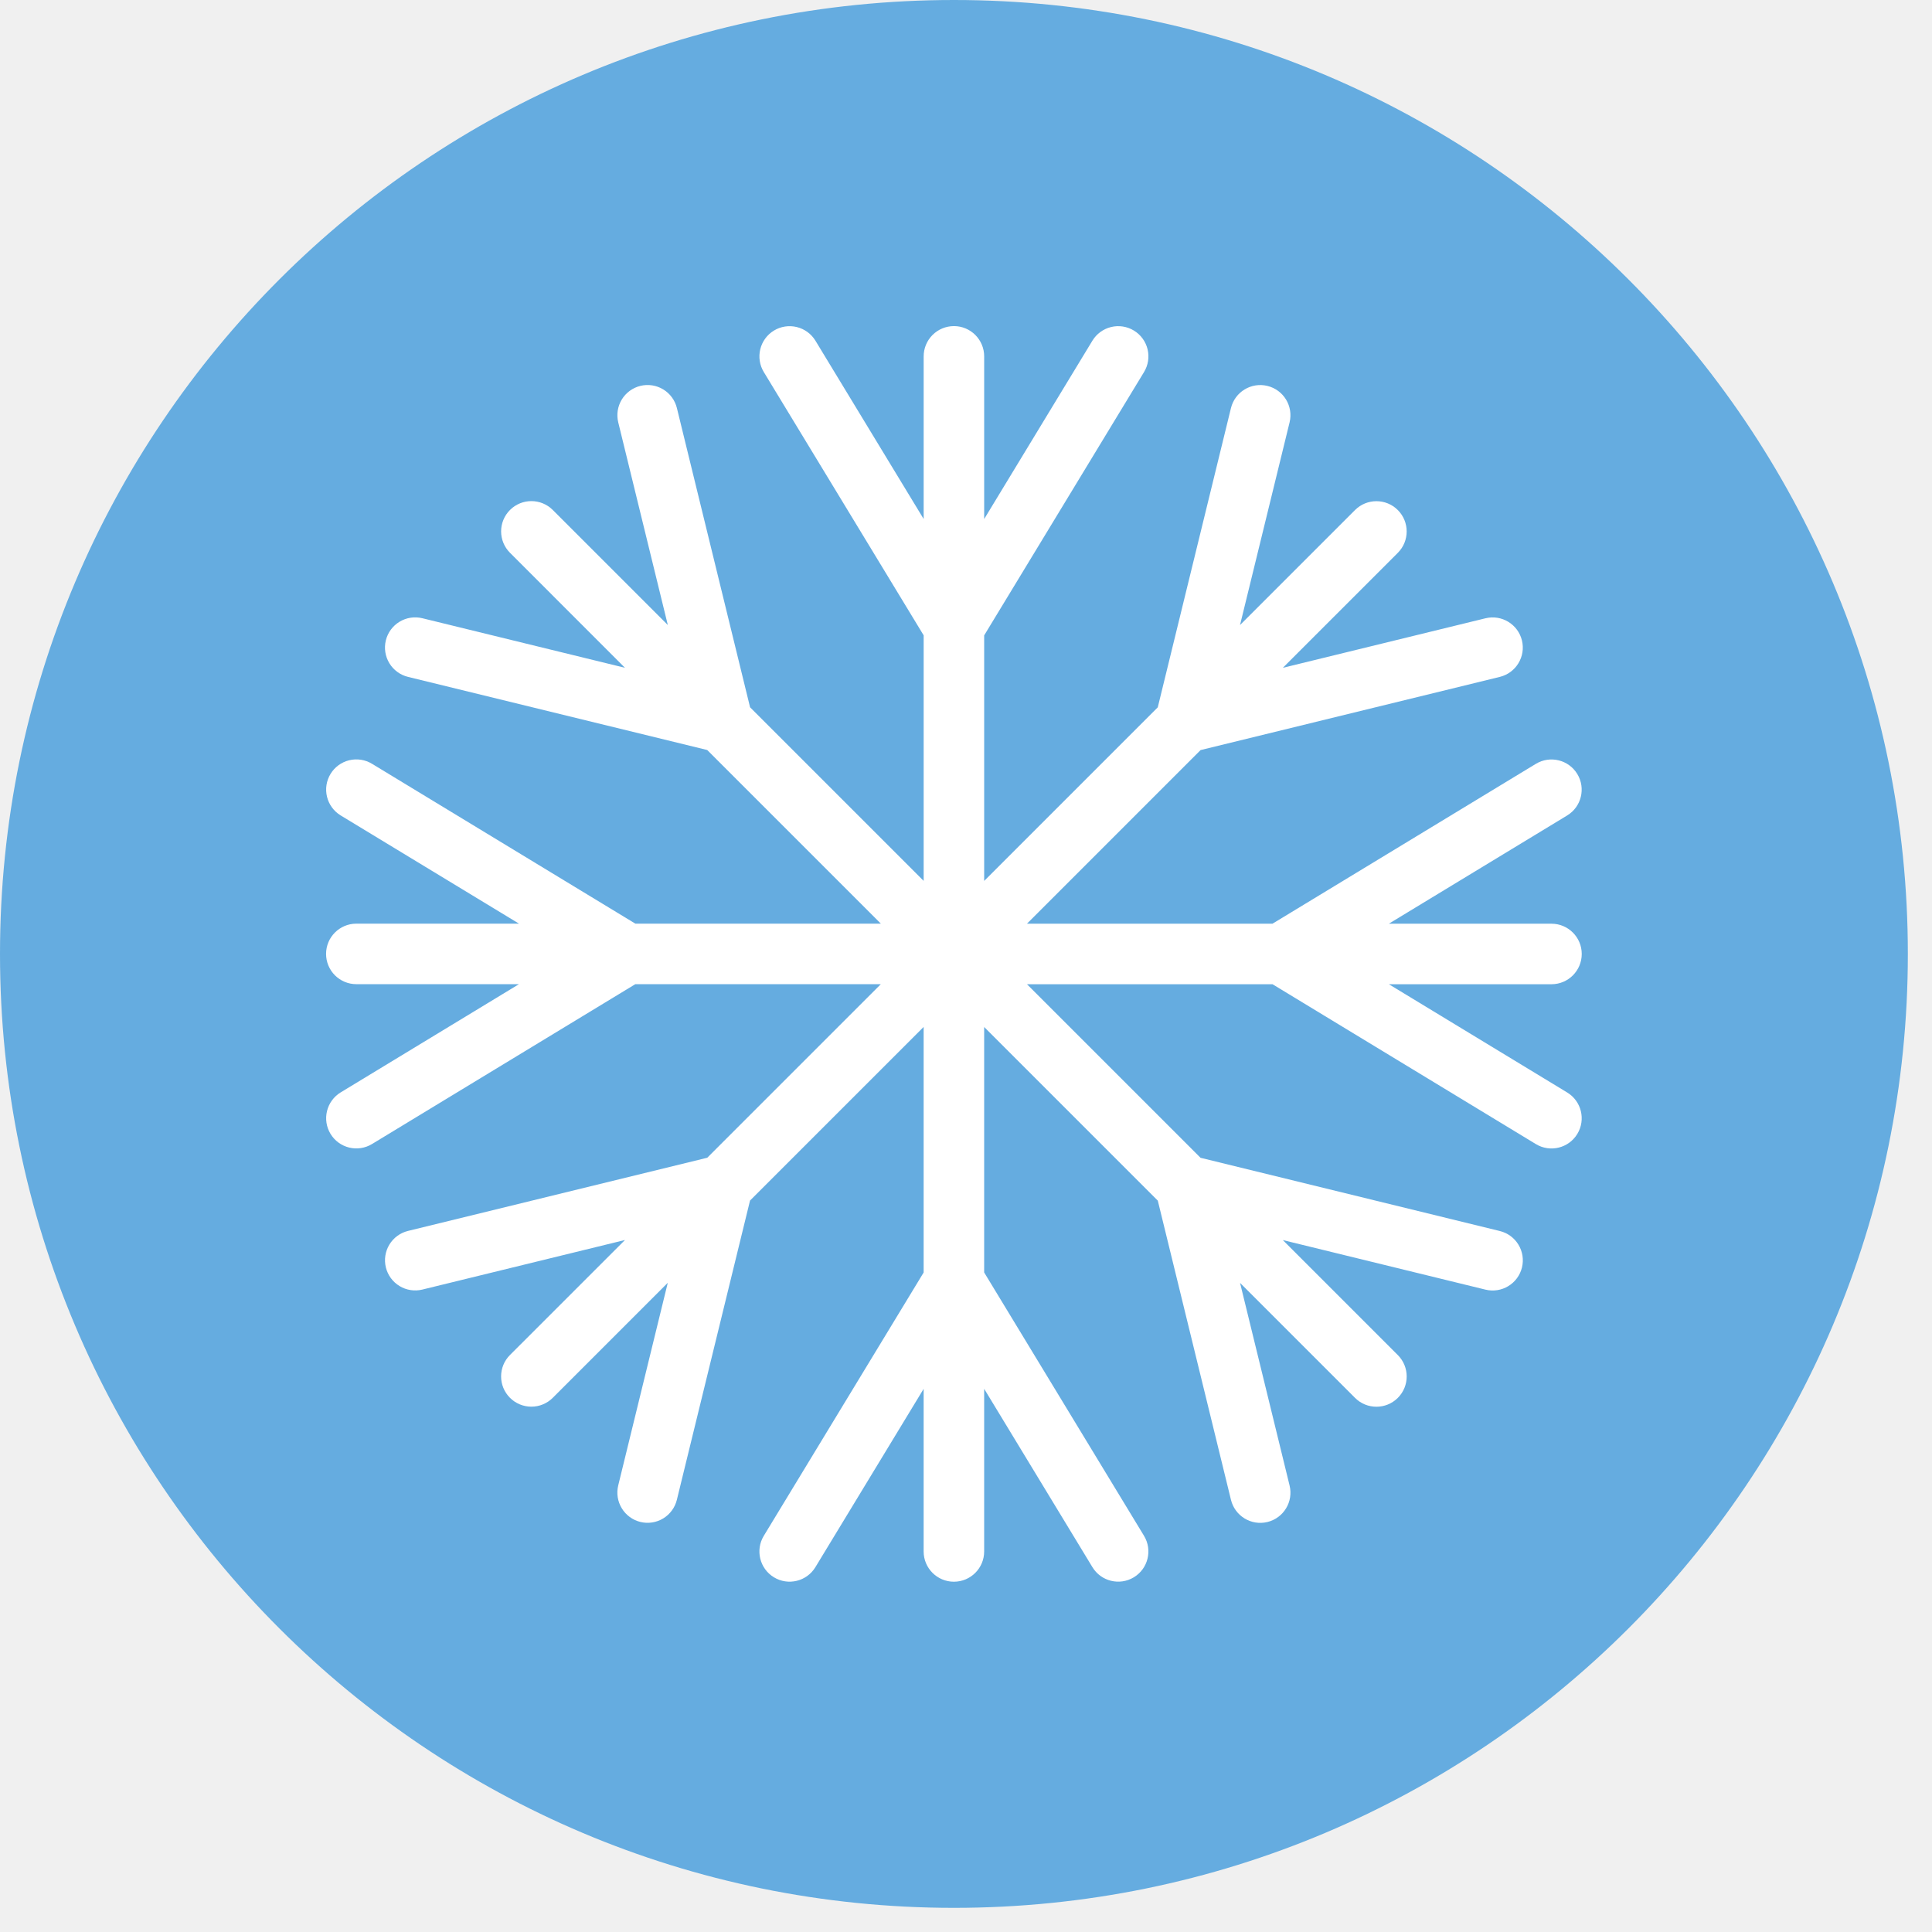
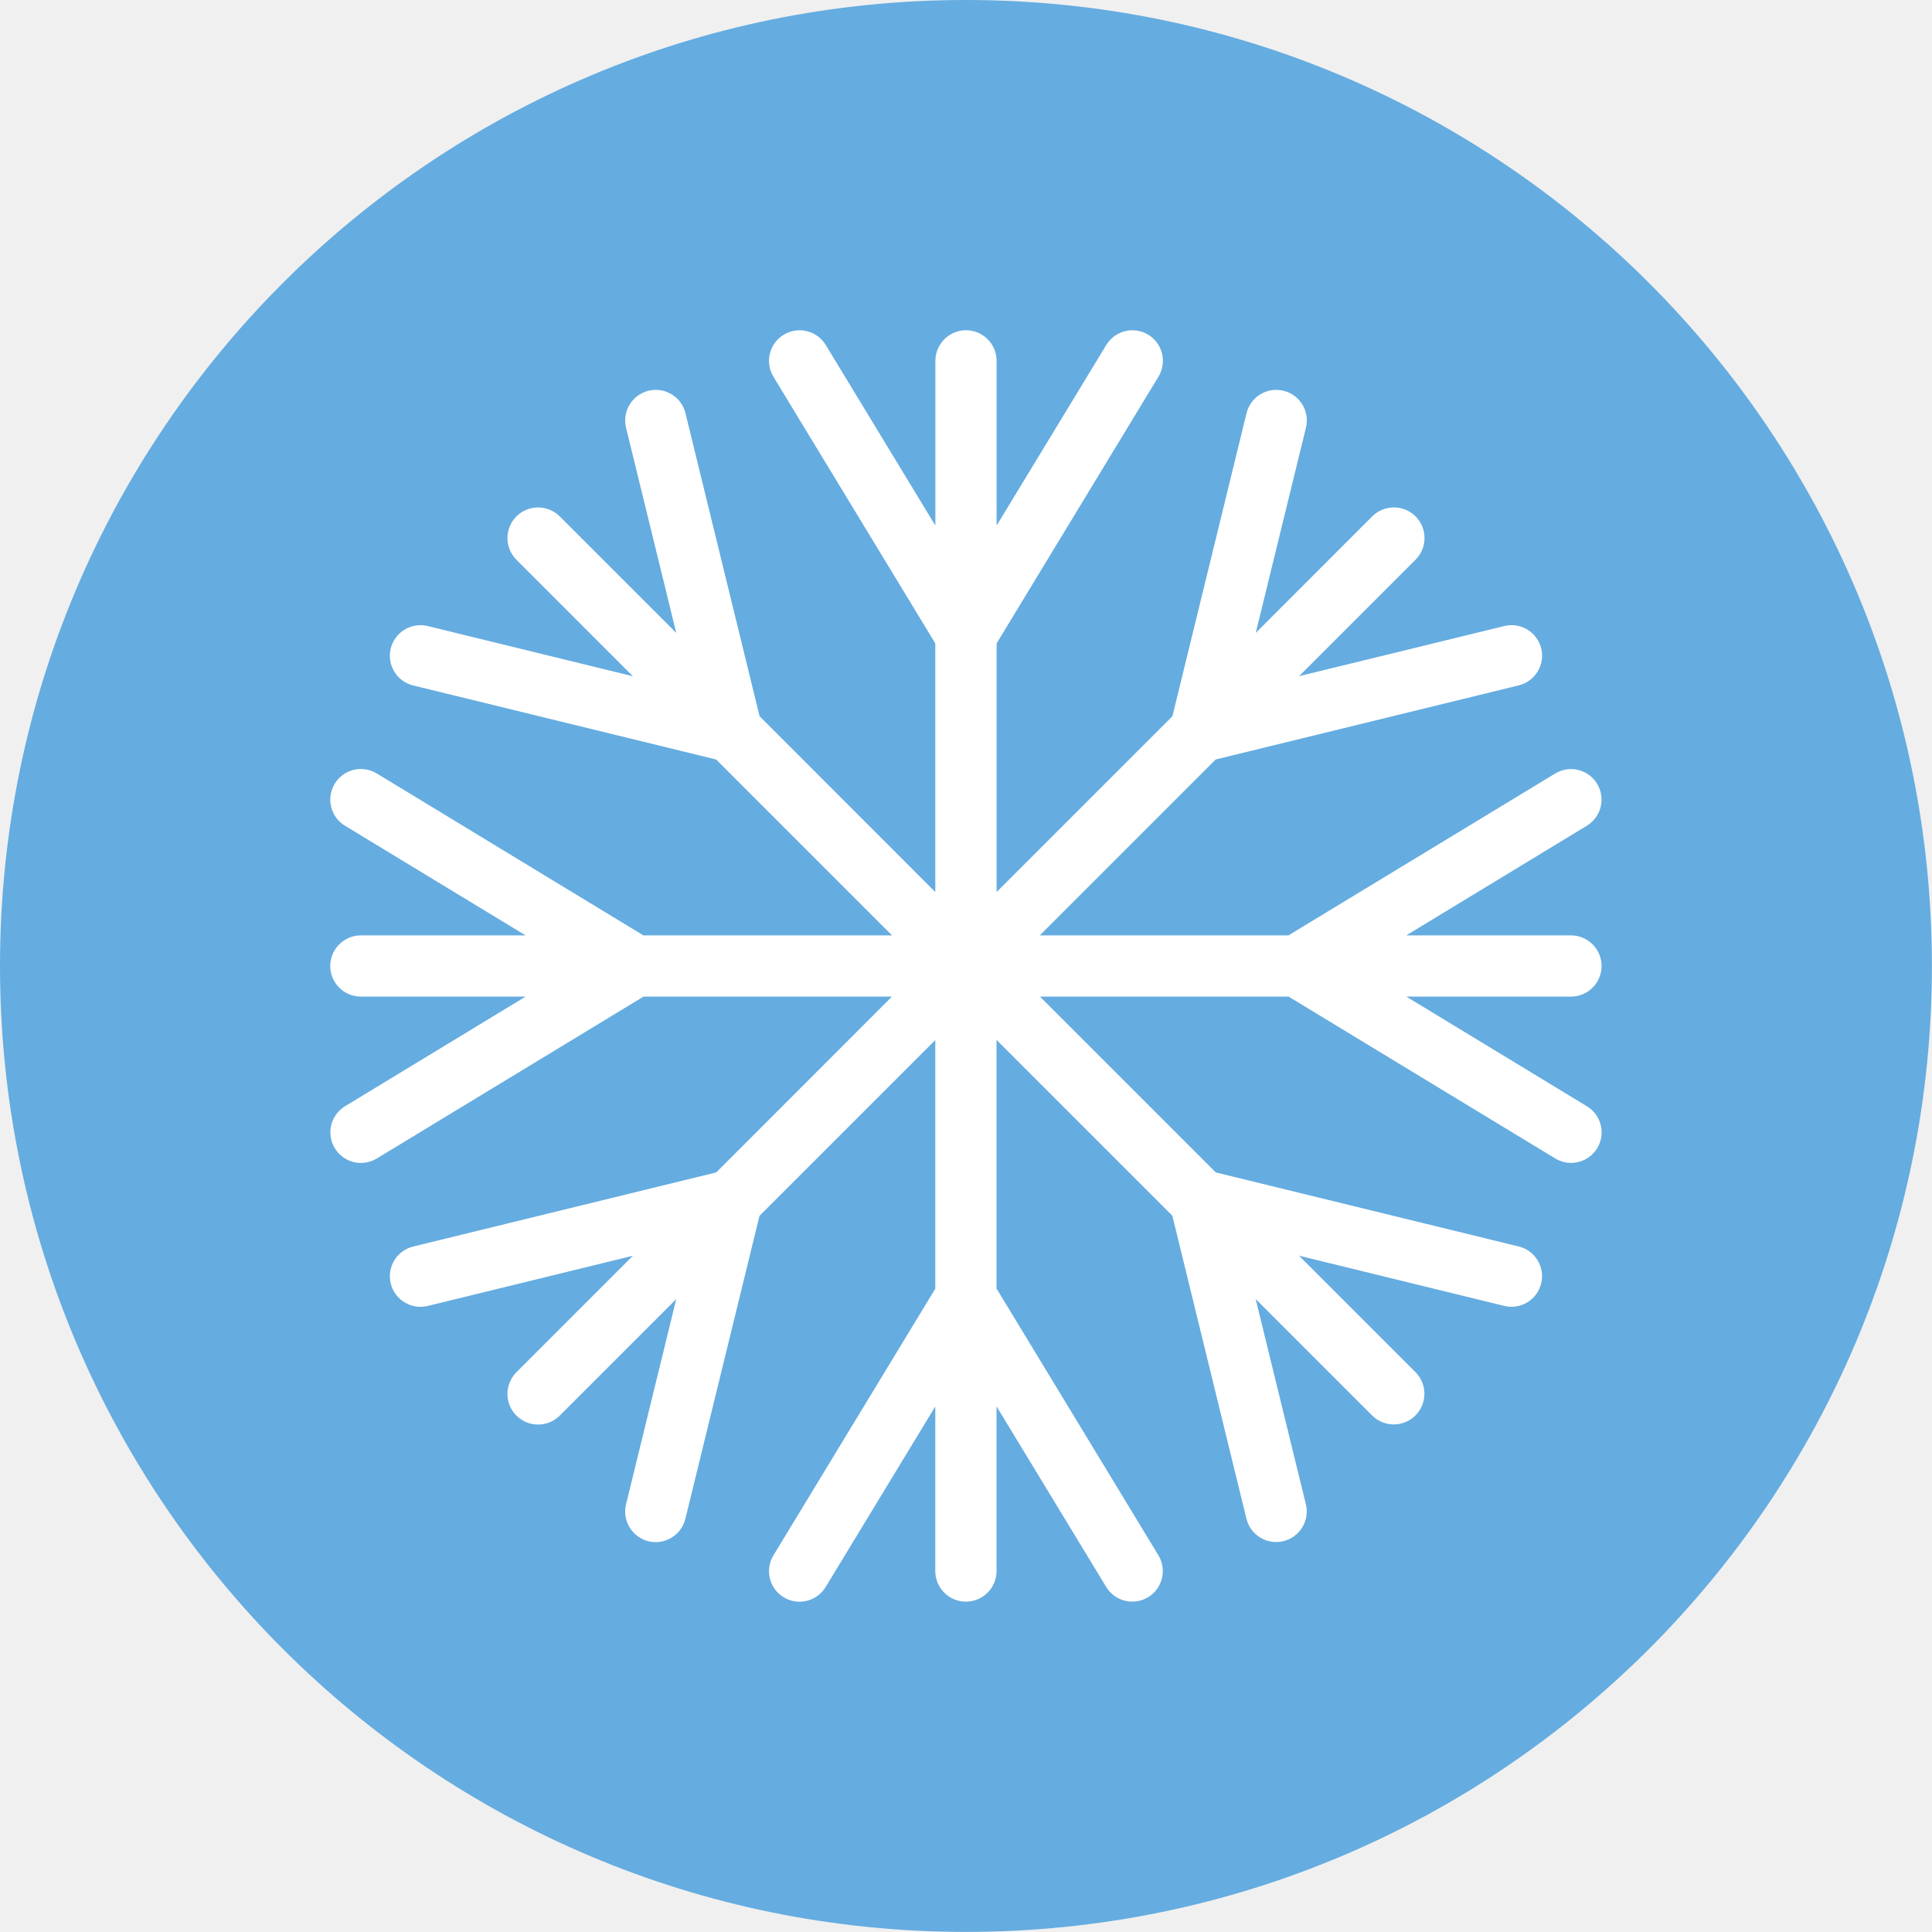
- <svg xmlns="http://www.w3.org/2000/svg" width="80mm" height="80mm" viewBox="0 0 80 80" version="1.1" id="svg1">
-   <g>
-     <circle style="fill:#65ace0;fill-opacity:1;stroke-width:42.624;stroke-linejoin:round;stroke-miterlimit:0" id="path1" cx="39.5" cy="39.5" r="39.5" />
-     <path id="path2" style="color:#000000;fill:#ffffff;fill-opacity:1;stroke-linecap:round;stroke-linejoin:round;stroke-miterlimit:0;-inkscape-stroke:none" d="m 39.501,13.503 v 5.2e-4 a 1.253,1.253 0 0 0 -1.254,1.254 v 6.733 l -4.482,-7.384 a 1.25,1.25 0 0 0 -0.772,-0.564 1.25,1.25 0 0 0 -0.945,0.145 1.25,1.25 0 0 0 -0.42,1.719 l 6.619,10.902 v 10.167 l -7.188,-7.188 -3.03,-12.39 a 1.25,1.25 0 0 0 -1.512,-0.919 1.25,1.25 0 0 0 -0.771,0.566 1.25,1.25 0 0 0 -0.146,0.944 l 2.053,8.392 -4.763,-4.763 a 1.253,1.253 0 0 0 -1.772,-10e-4 1.253,1.253 0 0 0 0,1.774 l 4.76,4.761 -8.39,-2.052 a 1.25,1.25 0 0 0 -0.945,0.146 1.25,1.25 0 0 0 -0.566,0.771 1.25,1.25 0 0 0 0.918,1.512 l 12.389,3.028 7.19,7.19 h -10.165 l -10.904,-6.619 a 1.25,1.25 0 0 0 -1.719,0.42 1.25,1.25 0 0 0 -0.145,0.946 1.25,1.25 0 0 0 0.564,0.771 l 7.386,4.482 h -6.735 a 1.253,1.253 0 0 0 -1.254,1.252 1.253,1.253 0 0 0 1.254,1.254 h 6.733 l -7.384,4.482 a 1.25,1.25 0 0 0 -0.564,0.772 1.25,1.25 0 0 0 0.145,0.945 1.25,1.25 0 0 0 1.719,0.42 l 10.902,-6.619 h 10.166 l -7.187,7.187 -12.39,3.03 a 1.25,1.25 0 0 0 -0.918,1.512 1.25,1.25 0 0 0 0.566,0.771 1.25,1.25 0 0 0 0.944,0.146 l 8.392,-2.053 -4.763,4.762 a 1.253,1.253 0 0 0 -10e-4,1.772 1.253,1.253 0 0 0 1.774,0 l 4.761,-4.761 -2.052,8.391 a 1.25,1.25 0 0 0 0.147,0.945 1.25,1.25 0 0 0 0.77,0.566 1.25,1.25 0 0 0 1.512,-0.919 l 3.029,-12.389 7.189,-7.189 v 10.168 l -6.619,10.904 a 1.25,1.25 0 0 0 0.42,1.717 1.25,1.25 0 0 0 1.717,-0.42 l 4.482,-7.383 v 6.734 a 1.253,1.253 0 0 0 1.254,1.252 1.253,1.253 0 0 0 1.252,-1.252 v -6.736 l 4.482,7.384 a 1.25,1.25 0 0 0 1.717,0.42 1.25,1.25 0 0 0 0.42,-1.717 l -6.619,-10.906 V 42.526 l 7.19,7.19 3.03,12.39 a 1.25,1.25 0 0 0 1.51,0.917 1.25,1.25 0 0 0 0.917,-1.511 l -2.051,-8.39 4.762,4.762 a 1.253,1.253 0 0 0 1.772,-0.002 1.253,1.253 0 0 0 5.2e-4,-1.77 l -4.763,-4.763 8.391,2.052 a 1.25,1.25 0 0 0 1.511,-0.917 1.25,1.25 0 0 0 -0.917,-1.51 l -12.392,-3.032 -7.187,-7.187 h 10.167 l 10.904,6.619 a 1.25,1.25 0 0 0 1.717,-0.42 1.25,1.25 0 0 0 -0.42,-1.717 l -7.383,-4.482 h 6.734 a 1.253,1.253 0 0 0 1.252,-1.254 1.253,1.253 0 0 0 -1.252,-1.252 h -6.736 l 7.384,-4.482 a 1.25,1.25 0 0 0 0.42,-1.717 1.25,1.25 0 0 0 -1.717,-0.42 l -10.906,6.619 h -10.166 l 7.19,-7.19 12.39,-3.03 a 1.25,1.25 0 0 0 0.917,-1.51 1.25,1.25 0 0 0 -1.511,-0.917 l -8.39,2.051 4.762,-4.762 a 1.253,1.253 0 0 0 -0.002,-1.772 1.253,1.253 0 0 0 -1.77,0 l -4.763,4.763 2.052,-8.391 a 1.25,1.25 0 0 0 -0.917,-1.511 1.25,1.25 0 0 0 -1.51,0.917 l -3.031,12.392 -7.188,7.188 V 26.31 l 6.619,-10.904 a 1.25,1.25 0 0 0 -0.42,-1.719 1.25,1.25 0 0 0 -0.946,-0.145 1.25,1.25 0 0 0 -0.771,0.564 l -4.482,7.386 V 14.757 a 1.253,1.253 0 0 0 -1.252,-1.254 z" />
-   </g>
+ <svg xmlns="http://www.w3.org/2000/svg" width="80" height="80" viewBox="0 0 21.167 21.167" version="1.1" id="svg1">
+   <circle style="fill:#65ace0;fill-opacity:1;stroke-width:11.42;stroke-linejoin:round;stroke-miterlimit:0" id="path1" cx="10.583" cy="10.583" r="10.583" />
+   <path id="path2" style="color:#000000;fill:#ffffff;fill-opacity:1;stroke-width:0.268;stroke-linecap:round;stroke-linejoin:round;stroke-miterlimit:0;-inkscape-stroke:none" d="m 10.584,3.618 v 1.394e-4 a 0.336,0.336 0 0 0 -0.336,0.336 v 1.804 L 9.047,3.78 A 0.335,0.335 0 0 0 8.84,3.628 0.335,0.335 0 0 0 8.587,3.667 0.335,0.335 0 0 0 8.474,4.128 L 10.247,7.049 V 9.773 L 8.322,7.847 7.51,4.527 A 0.335,0.335 0 0 0 7.105,4.281 0.335,0.335 0 0 0 6.898,4.433 0.335,0.335 0 0 0 6.859,4.686 L 7.409,6.934 6.133,5.658 a 0.336,0.336 0 0 0 -0.475,-2.679e-4 0.336,0.336 0 0 0 0,0.475 L 6.934,7.409 4.686,6.859 A 0.335,0.335 0 0 0 4.433,6.898 0.335,0.335 0 0 0 4.281,7.105 0.335,0.335 0 0 0 4.527,7.51 L 7.846,8.321 9.773,10.248 H 7.049 L 4.128,8.474 A 0.335,0.335 0 0 0 3.667,8.587 0.335,0.335 0 0 0 3.628,8.84 0.335,0.335 0 0 0 3.78,9.047 L 5.758,10.248 H 3.954 a 0.336,0.336 0 0 0 -0.336,0.335 0.336,0.336 0 0 0 0.336,0.336 h 1.804 L 3.78,12.12 a 0.335,0.335 0 0 0 -0.151,0.207 0.335,0.335 0 0 0 0.039,0.253 0.335,0.335 0 0 0 0.461,0.112 l 2.921,-1.773 H 9.772 L 7.847,12.845 4.527,13.657 a 0.335,0.335 0 0 0 -0.246,0.405 0.335,0.335 0 0 0 0.152,0.207 0.335,0.335 0 0 0 0.253,0.039 l 2.248,-0.55 -1.276,1.276 a 0.336,0.336 0 0 0 -2.679e-4,0.475 0.336,0.336 0 0 0 0.475,0 L 7.409,14.233 6.859,16.481 a 0.335,0.335 0 0 0 0.039,0.253 0.335,0.335 0 0 0 0.206,0.152 0.335,0.335 0 0 0 0.405,-0.246 l 0.812,-3.319 1.926,-1.926 v 2.724 L 8.474,17.04 a 0.335,0.335 0 0 0 0.112,0.46 0.335,0.335 0 0 0 0.46,-0.113 l 1.201,-1.978 v 1.804 a 0.336,0.336 0 0 0 0.336,0.335 0.336,0.336 0 0 0 0.335,-0.335 v -1.805 l 1.201,1.978 a 0.335,0.335 0 0 0 0.46,0.113 0.335,0.335 0 0 0 0.112,-0.46 l -1.773,-2.922 v -2.724 l 1.926,1.926 0.812,3.32 a 0.335,0.335 0 0 0 0.405,0.246 0.335,0.335 0 0 0 0.246,-0.405 l -0.55,-2.248 1.276,1.276 a 0.336,0.336 0 0 0 0.475,-5.36e-4 0.336,0.336 0 0 0 1.4e-4,-0.474 l -1.276,-1.276 2.248,0.55 a 0.335,0.335 0 0 0 0.405,-0.246 0.335,0.335 0 0 0 -0.246,-0.405 L 13.32,12.845 11.394,10.919 h 2.724 l 2.921,1.773 a 0.335,0.335 0 0 0 0.46,-0.112 0.335,0.335 0 0 0 -0.113,-0.46 l -1.978,-1.201 h 1.804 a 0.336,0.336 0 0 0 0.335,-0.336 0.336,0.336 0 0 0 -0.335,-0.335 h -1.805 l 1.978,-1.201 a 0.335,0.335 0 0 0 0.113,-0.46 0.335,0.335 0 0 0 -0.46,-0.112 l -2.922,1.773 h -2.724 l 1.927,-1.927 3.32,-0.812 A 0.335,0.335 0 0 0 16.886,7.105 0.335,0.335 0 0 0 16.481,6.859 l -2.248,0.549 1.276,-1.276 a 0.336,0.336 0 0 0 -5.36e-4,-0.475 0.336,0.336 0 0 0 -0.474,0 L 13.758,6.934 14.308,4.686 A 0.335,0.335 0 0 0 14.062,4.281 0.335,0.335 0 0 0 13.657,4.527 L 12.845,7.847 10.919,9.773 V 7.049 l 1.773,-2.922 A 0.335,0.335 0 0 0 12.58,3.667 0.335,0.335 0 0 0 12.327,3.628 0.335,0.335 0 0 0 12.12,3.78 L 10.919,5.758 V 3.954 A 0.336,0.336 0 0 0 10.584,3.618 Z" />
</svg>
